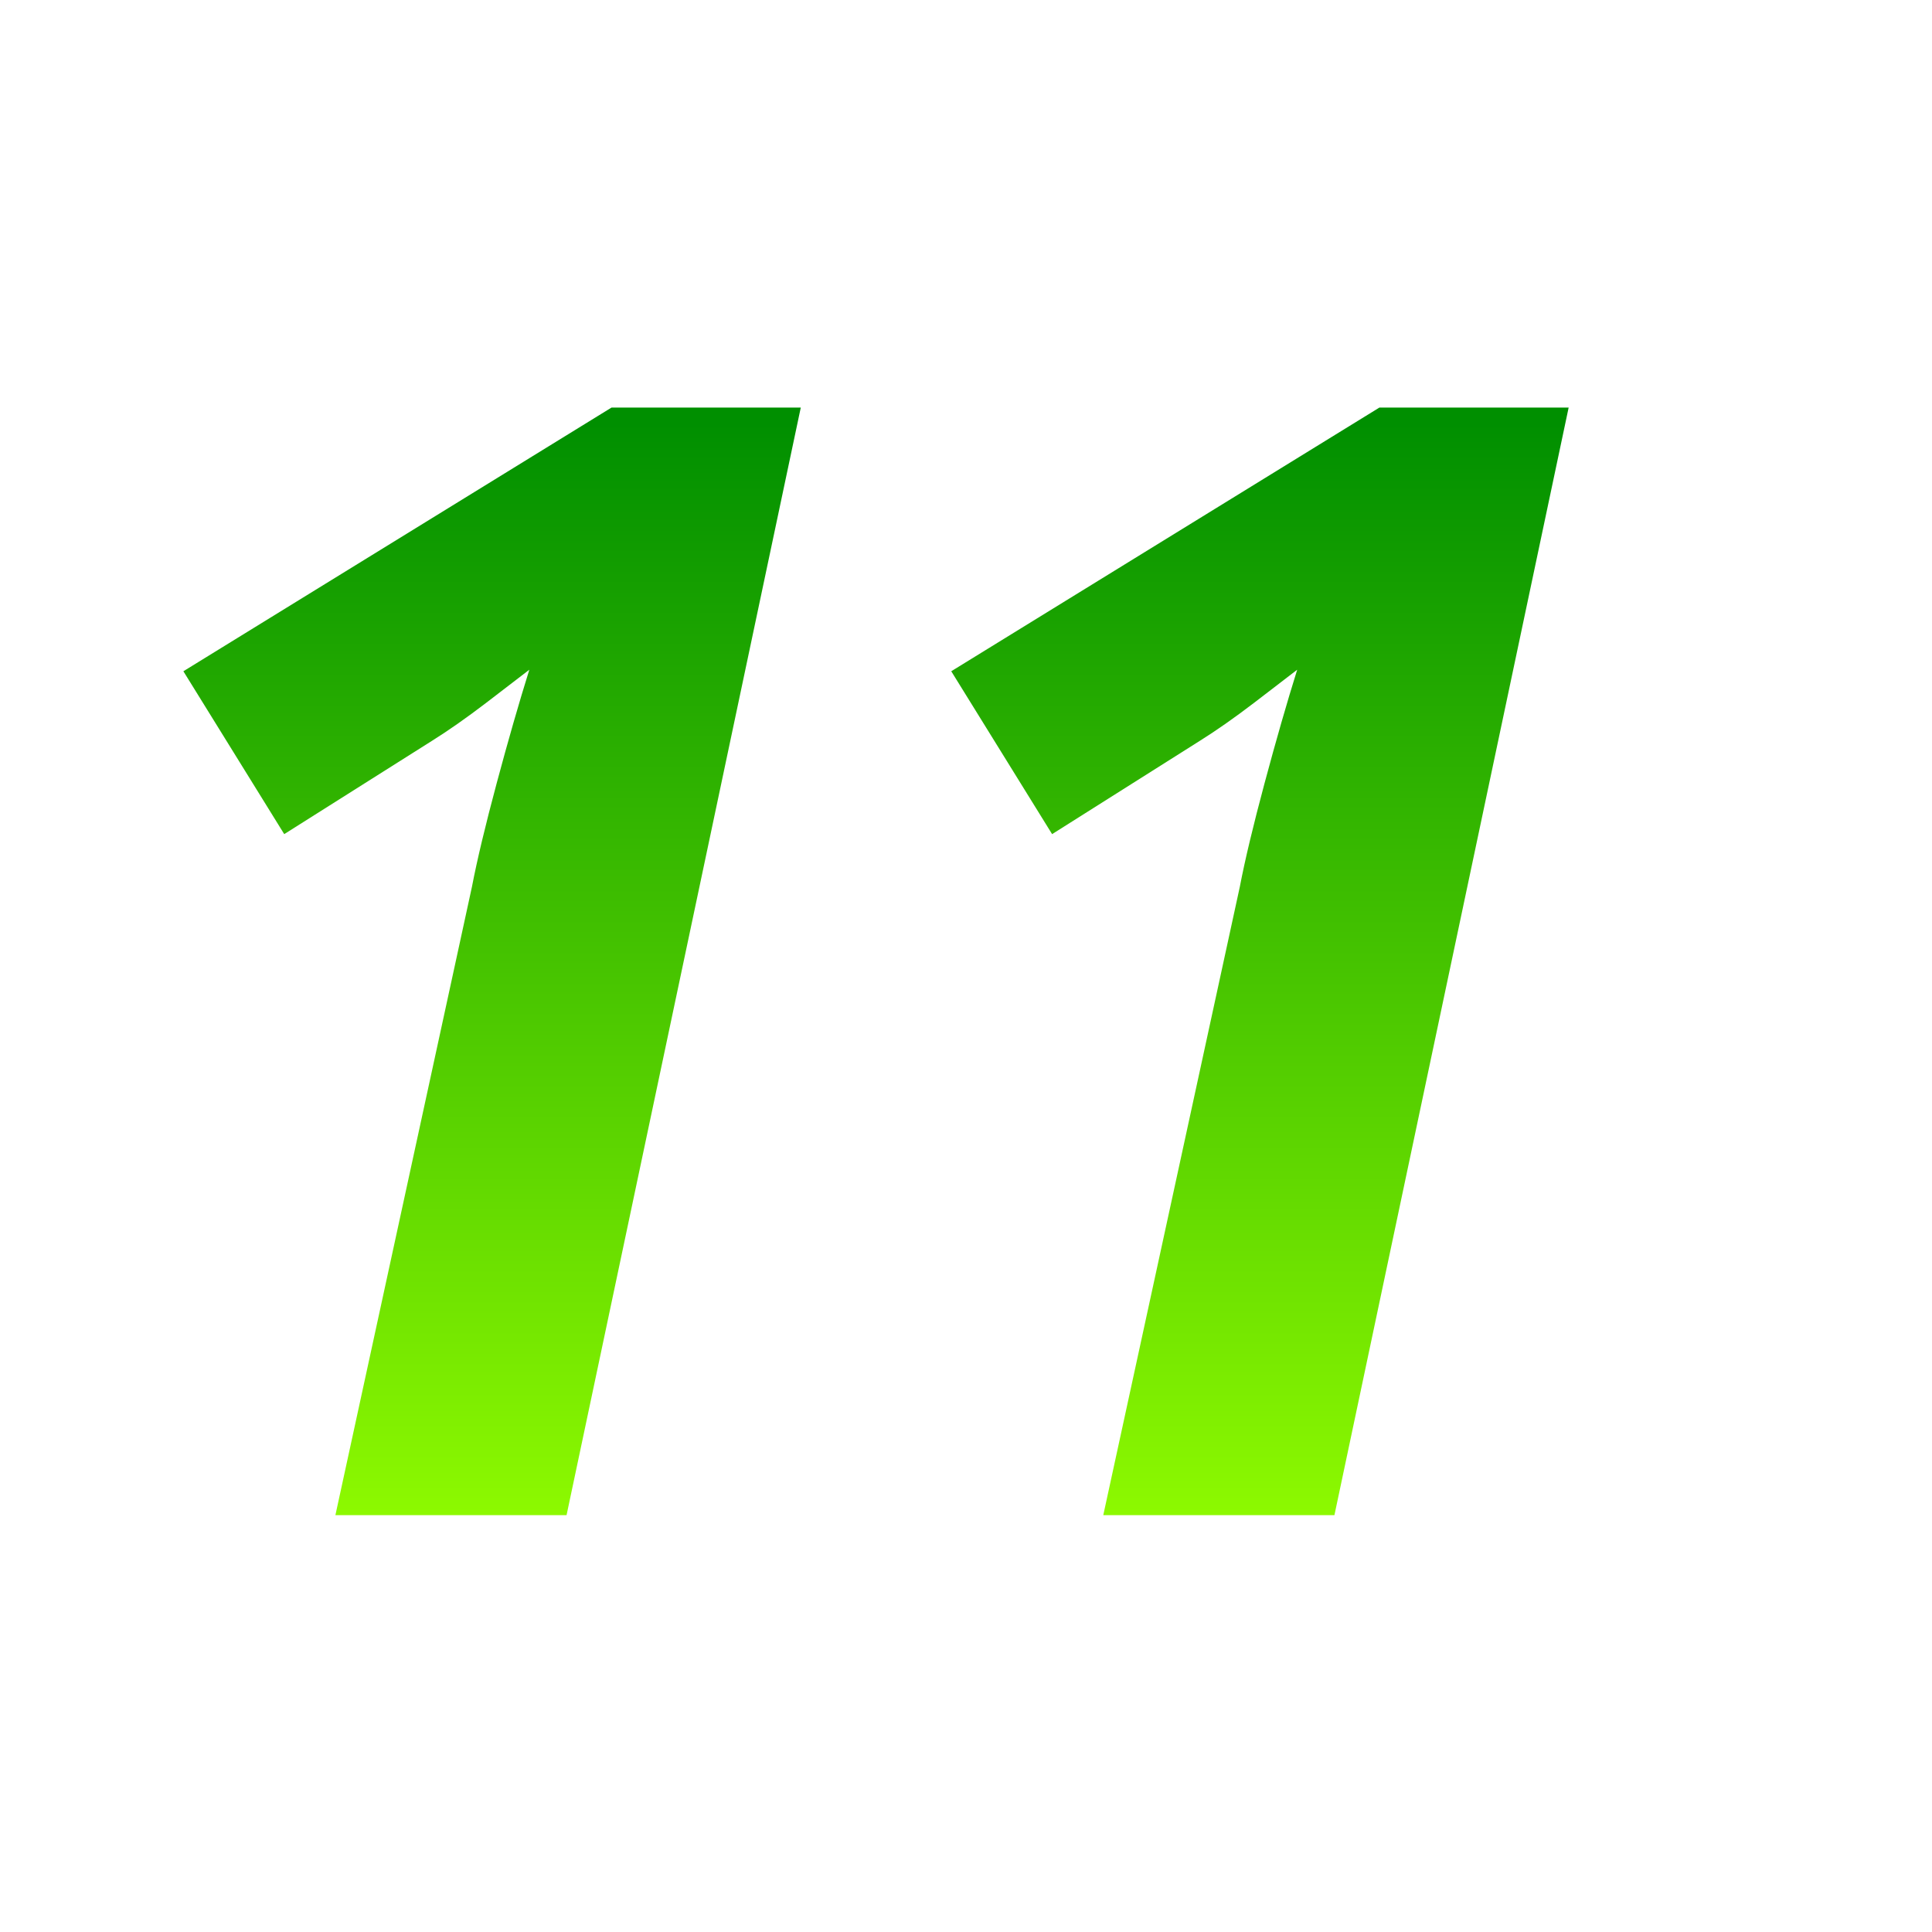
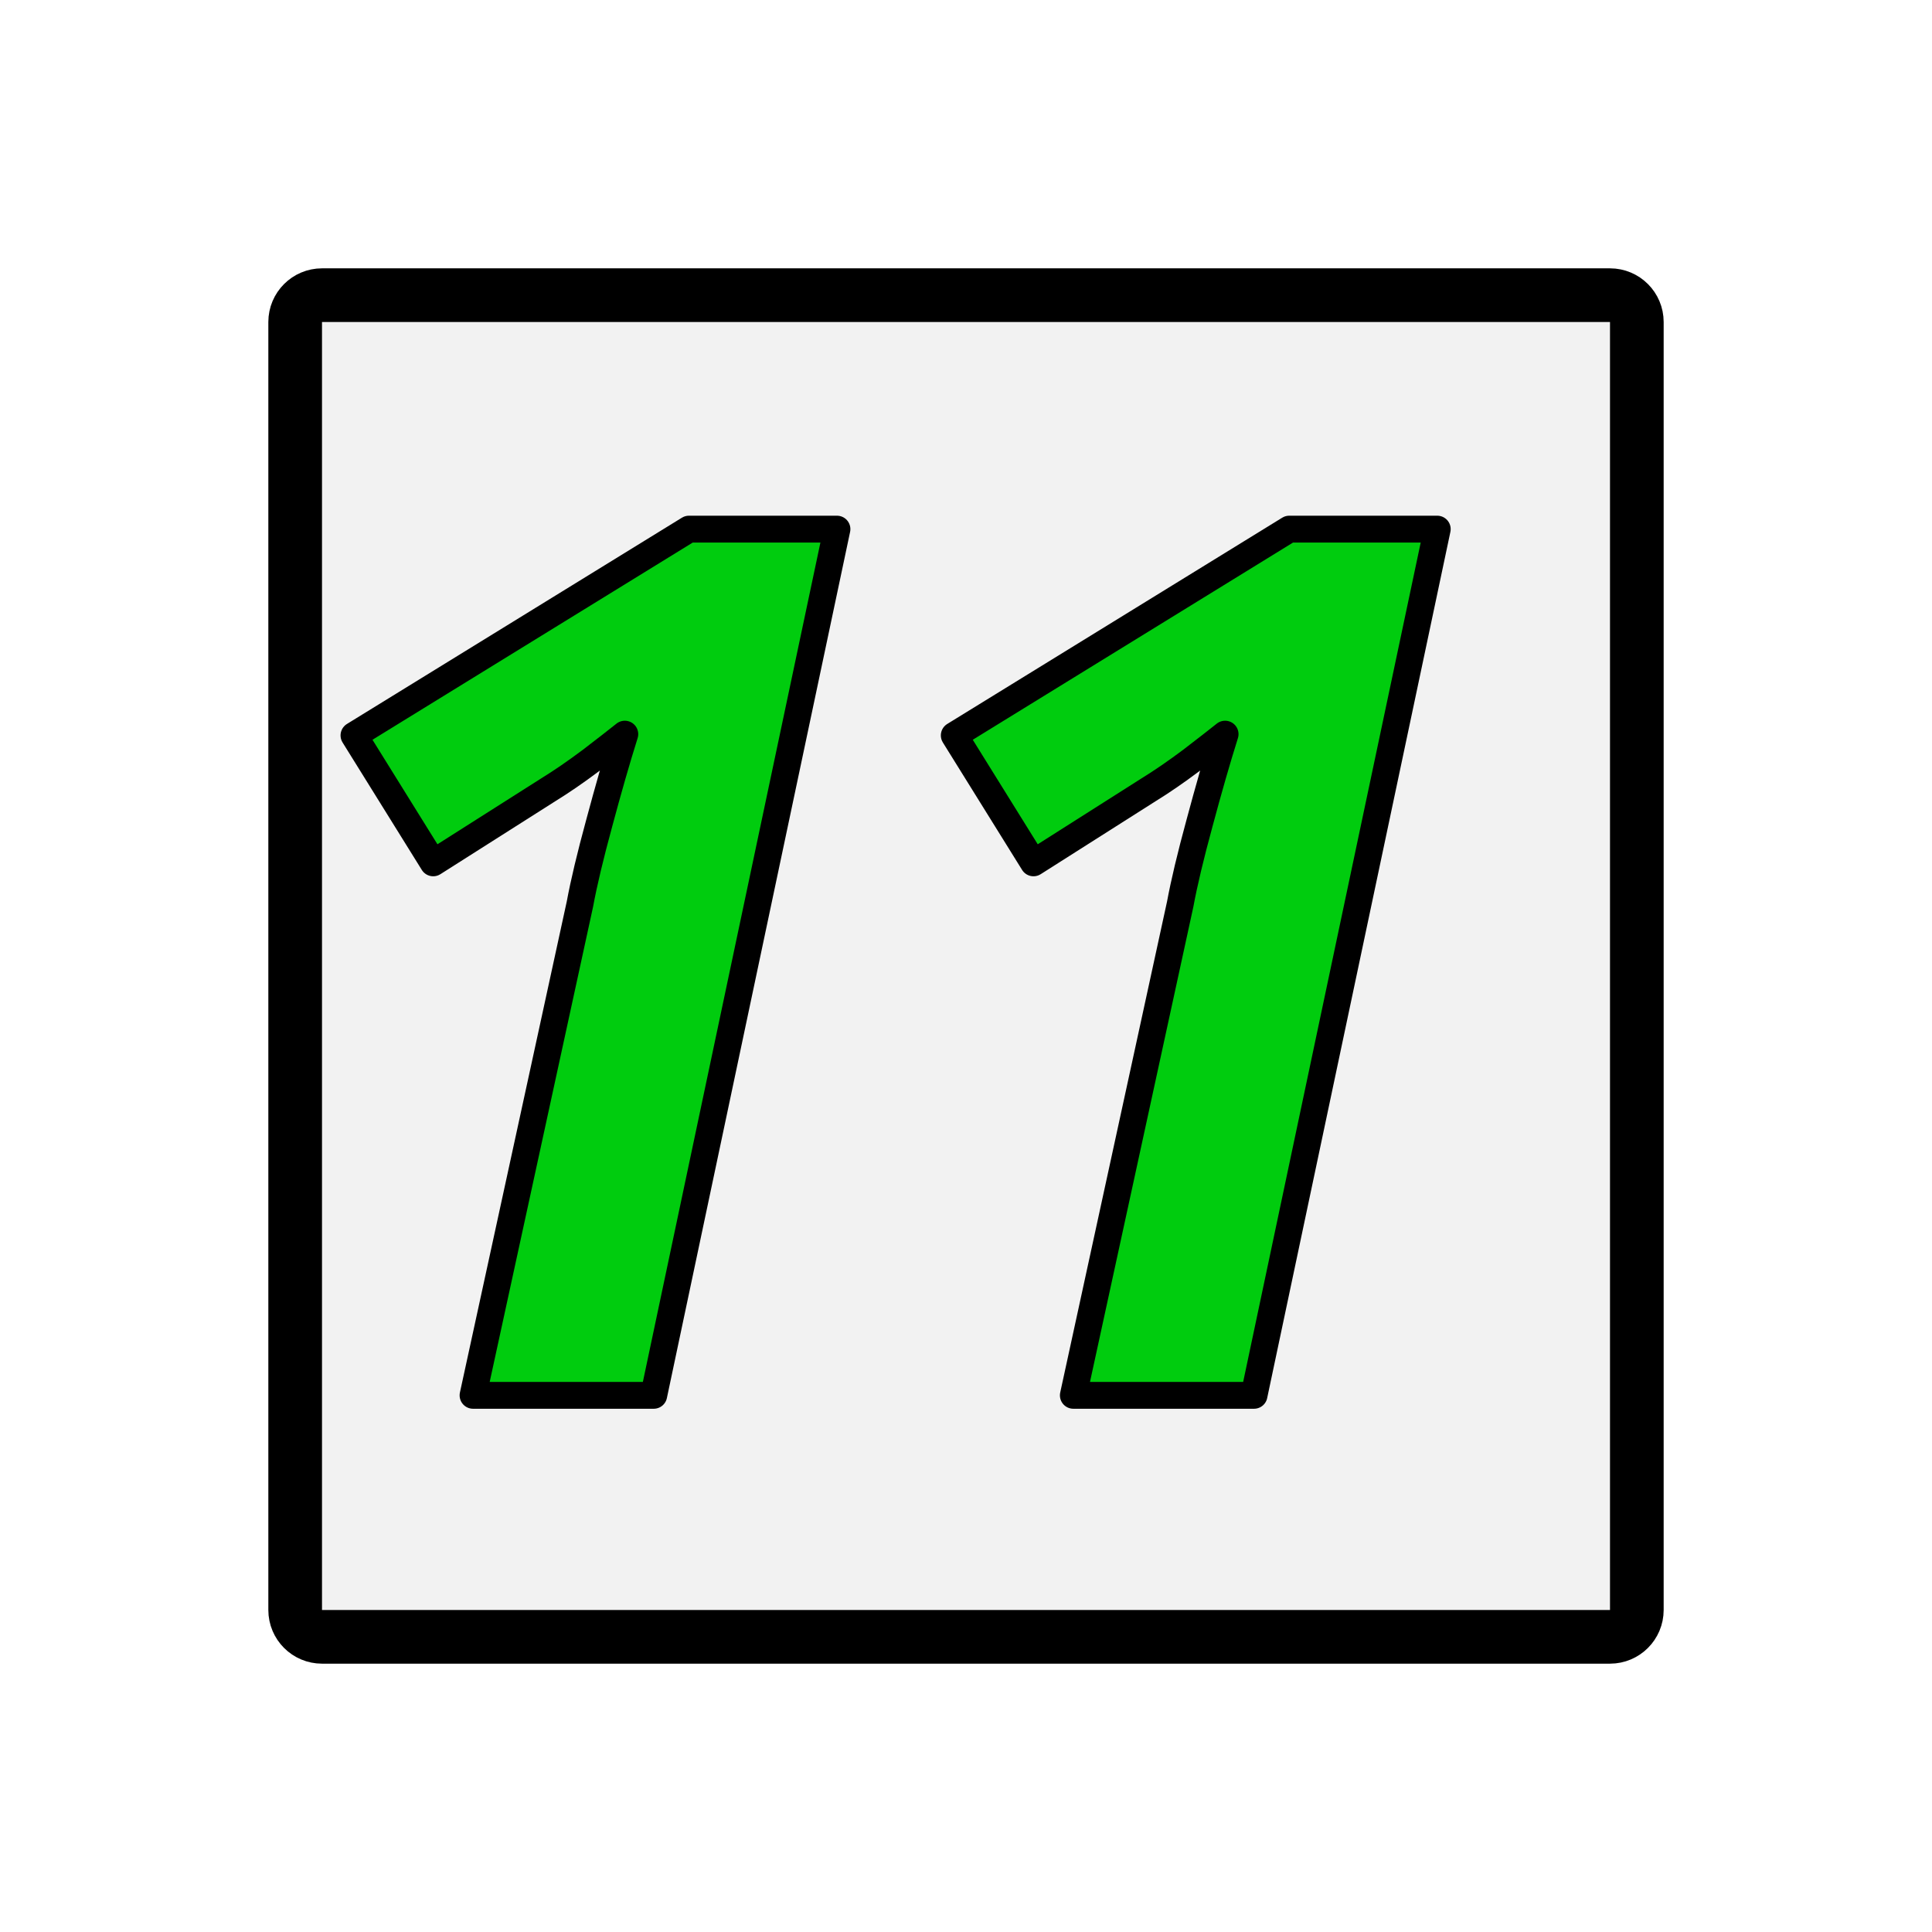
- <svg xmlns="http://www.w3.org/2000/svg" width="100%" height="100%" viewBox="0 0 1024 1024" version="1.1" xml:space="preserve" style="fill-rule:evenodd;clip-rule:evenodd;stroke-linejoin:round;stroke-miterlimit:2;">
-   <text x="24.025px" y="803.059px" style="font-family:'AvenirNext-HeavyItalic', 'Avenir Next', sans-serif;font-weight:900;font-style:italic;font-size:822.199px;fill:url(#_Linear1);">1<tspan x="431.013px " y="803.059px ">1</tspan>
-   </text>
-   <defs>
-     <linearGradient id="_Linear1" x1="0" y1="0" x2="1" y2="0" gradientUnits="userSpaceOnUse" gradientTransform="matrix(3.54048e-14,578.204,-578.204,3.54048e-14,589.728,226.619)">
-       <stop offset="0" style="stop-color:#008f00;stop-opacity:1" />
-       <stop offset="1" style="stop-color:#8efa00;stop-opacity:1" />
-     </linearGradient>
-   </defs>
+ <svg xmlns="http://www.w3.org/2000/svg" width="100%" height="100%" viewBox="0 0 72 72" version="1.1" xml:space="preserve" style="fill-rule:evenodd;clip-rule:evenodd;stroke-linejoin:round;stroke-miterlimit:2;">
+   <g id="color">
+     <path d="M60,61l-48,0c-0.552,0 -1,-0.448 -1,-1l0,-48c0,-0.552 0.448,-1 1,-1l48,0c0.552,0 1,0.448 1,1l0,48c0,0.552 -0.448,1 -1,1Z" style="fill:#f2f2f2;fill-rule:nonzero;" />
+     <g>
+       <text x="9.175px" y="52px" style="font-family:'AvenirNext-HeavyItalic', 'Avenir Next', sans-serif;font-weight:900;font-style:italic;font-size:45.198px;fill:#00cc0e;stroke:#000;stroke-width:1px;">1</text>
+       <text x="31.548px" y="52px" style="font-family:'AvenirNext-HeavyItalic', 'Avenir Next', sans-serif;font-weight:900;font-style:italic;font-size:45.198px;fill:#00cc0e;stroke:#000;stroke-width:1px;">1</text>
+     </g>
+   </g>
+   <g id="line">
+     <path d="M60,61l-48,0c-0.552,0 -1,-0.448 -1,-1l0,-48c0,-0.552 0.448,-1 1,-1l48,0c0.552,0 1,0.448 1,1l0,48c0,0.552 -0.448,1 -1,1Z" style="fill:none;fill-rule:nonzero;stroke:#000;stroke-width:2px;stroke-linecap:round;stroke-miterlimit:10;" />
+   </g>
</svg>
